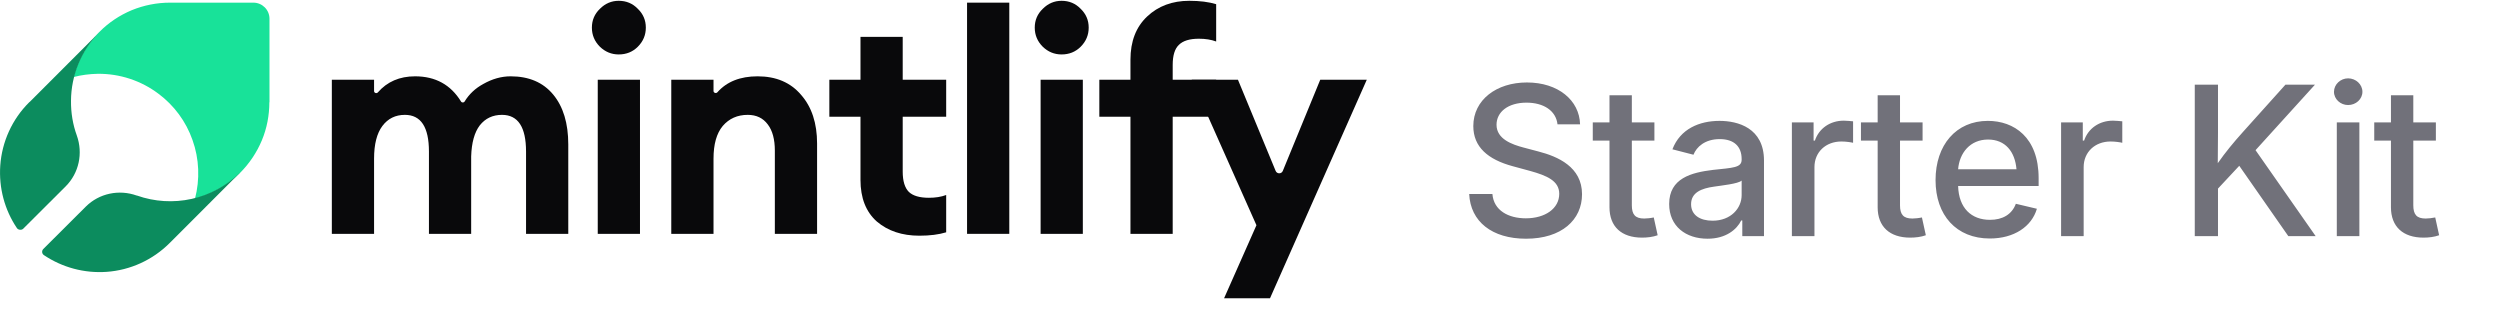
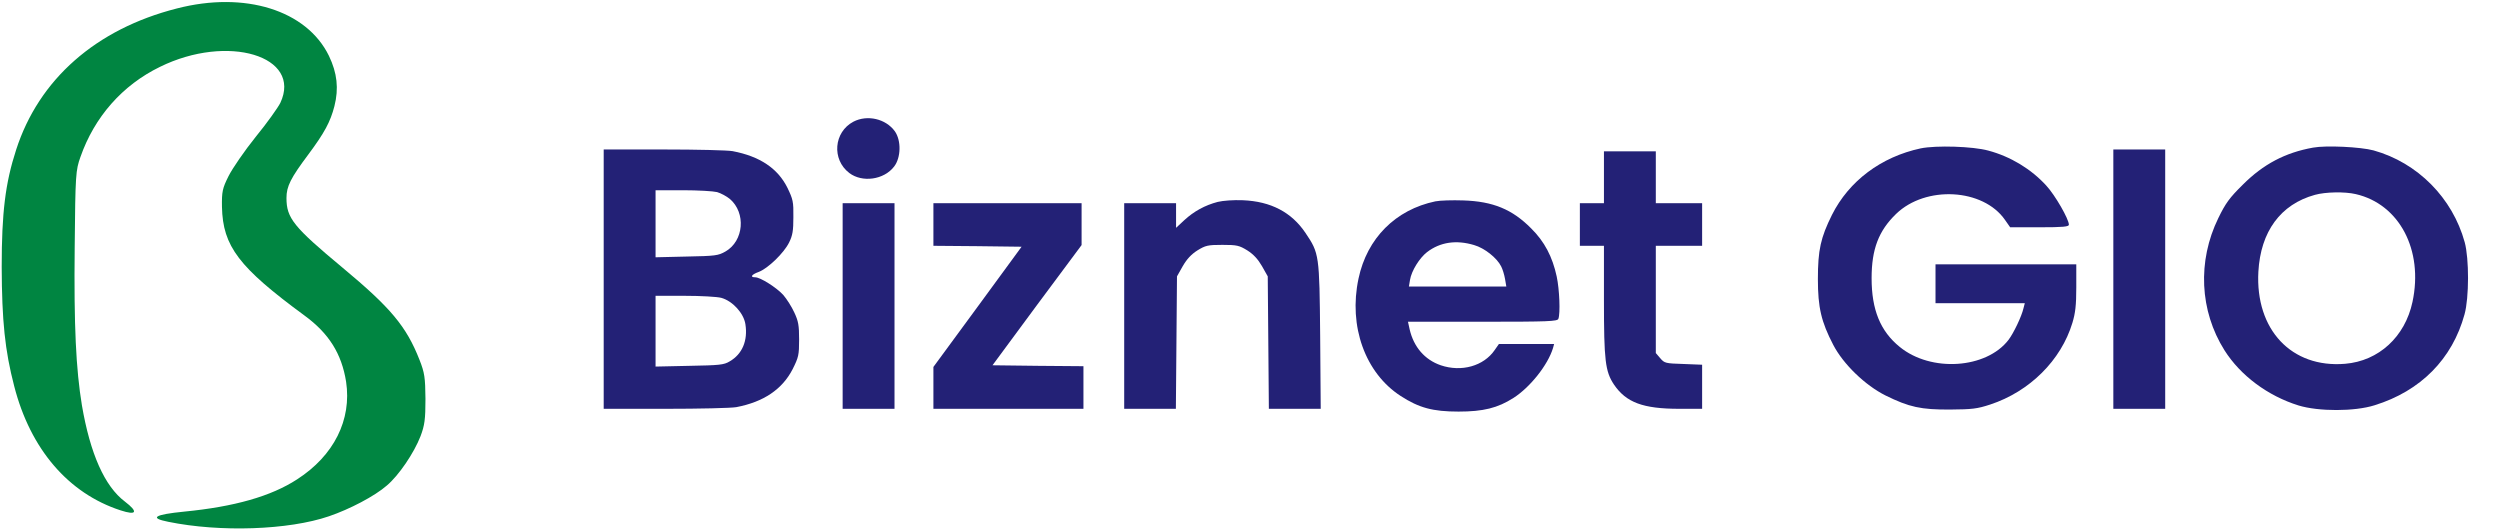
- <svg xmlns="http://www.w3.org/2000/svg" width="180" height="23" viewBox="0 0 180 23" fill="none">
-   <path d="M91.44 21.476H88.133L90.464 16.216L85.802 5.74H89.132L91.847 12.307C91.943 12.536 92.268 12.536 92.362 12.306L95.058 5.74H98.409L91.44 21.476Z" fill="#09090B" />
-   <path d="M81.393 16.837V8.403H79.152V5.74H81.393V4.297C81.393 2.98 81.792 1.944 82.592 1.19C83.391 0.435 84.404 0.058 85.633 0.058C86.387 0.058 87.031 0.139 87.564 0.302V2.988C87.208 2.854 86.794 2.788 86.32 2.788C85.655 2.788 85.174 2.936 84.878 3.232C84.582 3.513 84.434 3.994 84.434 4.674V5.74H87.564V8.403H84.434V16.837H81.393Z" fill="#09090B" />
-   <path d="M76.433 3.92C75.915 3.92 75.463 3.735 75.079 3.365C74.694 2.98 74.502 2.521 74.502 1.989C74.502 1.456 74.694 1.005 75.079 0.635C75.463 0.25 75.915 0.058 76.433 0.058C76.98 0.058 77.438 0.25 77.809 0.635C78.193 1.005 78.386 1.456 78.386 1.989C78.386 2.521 78.193 2.98 77.809 3.365C77.438 3.735 76.98 3.92 76.433 3.92ZM74.924 16.837V5.74H77.964V16.837H74.924Z" fill="#09090B" />
-   <path d="M69.628 16.837V0.191H72.669V16.837H69.628Z" fill="#09090B" />
-   <path d="M66.194 16.97C64.951 16.97 63.93 16.63 63.131 15.949C62.347 15.254 61.955 14.255 61.955 12.953V8.403H59.713V5.74H61.955V2.655H64.995V5.74H68.125V8.403H64.995V12.354C64.995 13.034 65.143 13.523 65.439 13.819C65.735 14.1 66.216 14.24 66.882 14.24C67.355 14.24 67.769 14.174 68.125 14.04V16.726C67.592 16.889 66.948 16.97 66.194 16.97Z" fill="#09090B" />
-   <path d="M48.332 16.837V5.74H51.373V6.551C51.373 6.688 51.559 6.748 51.65 6.646C52.328 5.879 53.293 5.495 54.546 5.495C55.878 5.495 56.921 5.939 57.676 6.827C58.445 7.7 58.83 8.869 58.83 10.334V16.837H55.789V10.844C55.789 10.03 55.619 9.402 55.279 8.958C54.939 8.499 54.458 8.27 53.836 8.27C53.096 8.27 52.497 8.536 52.038 9.069C51.594 9.601 51.373 10.386 51.373 11.421V16.837H48.332Z" fill="#09090B" />
-   <path d="M44.547 3.92C44.029 3.92 43.578 3.735 43.193 3.365C42.809 2.98 42.616 2.521 42.616 1.989C42.616 1.456 42.809 1.005 43.193 0.635C43.578 0.25 44.029 0.058 44.547 0.058C45.095 0.058 45.553 0.25 45.923 0.635C46.308 1.005 46.5 1.456 46.5 1.989C46.5 2.521 46.308 2.98 45.923 3.365C45.553 3.735 45.095 3.92 44.547 3.92ZM43.038 16.837V5.74H46.079V16.837H43.038Z" fill="#09090B" />
-   <path d="M37.875 16.837V10.911C37.875 9.15 37.298 8.27 36.144 8.27C35.478 8.27 34.945 8.521 34.546 9.024C34.161 9.527 33.954 10.275 33.924 11.266V16.837H30.884V10.911C30.884 9.15 30.306 8.27 29.152 8.27C28.472 8.27 27.932 8.536 27.532 9.069C27.133 9.601 26.933 10.386 26.933 11.421V16.837H23.892V5.74H26.933V6.559C26.933 6.695 27.116 6.755 27.206 6.652C27.878 5.881 28.771 5.495 29.885 5.495C31.349 5.495 32.452 6.1 33.193 7.309C33.252 7.404 33.395 7.403 33.454 7.307C33.774 6.78 34.219 6.361 34.79 6.05C35.441 5.68 36.099 5.495 36.765 5.495C38.082 5.495 39.103 5.932 39.828 6.805C40.553 7.678 40.916 8.876 40.916 10.4V16.837H37.875Z" fill="#09090B" />
-   <path d="M19.403 7.362V1.35C19.403 0.705 18.879 0.191 18.244 0.191H12.235C11.291 0.191 10.357 0.378 9.487 0.733C8.618 1.098 7.824 1.621 7.16 2.295L7.114 2.341C6.235 3.23 5.609 4.333 5.291 5.548C5.861 5.399 6.45 5.324 7.039 5.314C8.609 5.296 10.151 5.801 11.403 6.745C12.534 7.586 13.394 8.746 13.861 10.083C14.347 11.438 14.403 12.916 14.039 14.309C15.244 13.991 16.356 13.364 17.244 12.486L17.291 12.439C17.954 11.775 18.487 10.98 18.851 10.111C19.216 9.241 19.393 8.306 19.393 7.362H19.403Z" fill="#18E299" />
-   <path d="M5.112 7.26C5.121 5.416 5.857 3.646 7.151 2.324L2.151 7.326C2.133 7.344 2.114 7.354 2.095 7.372C0.876 8.583 0.14 10.204 0.019 11.918C-0.092 13.52 0.327 15.103 1.22 16.426C1.306 16.552 1.537 16.593 1.667 16.472L4.73 13.417C5.689 12.458 5.987 11.033 5.531 9.757C5.242 8.965 5.103 8.117 5.112 7.26Z" fill="#0C8C5E" />
-   <path d="M17.262 12.44C16.303 13.38 15.102 14.032 13.799 14.321C12.486 14.61 11.127 14.526 9.861 14.079C9.861 14.079 9.851 14.079 9.842 14.079C8.567 13.622 7.142 13.921 6.183 14.871L3.12 17.926C2.99 18.056 3.009 18.27 3.167 18.373C4.489 19.258 6.072 19.686 7.673 19.574C9.386 19.453 10.997 18.717 12.216 17.497L12.263 17.451L17.262 12.449V12.44Z" fill="#0C8C5E" />
-   <text x="105" y="17" font-family="Inter, ui-sans-serif, system-ui, -apple-system, sans-serif" font-size="15" font-weight="500" fill="#71717A" letter-spacing="-0.01em">Starter Kit</text>
+ <svg xmlns="http://www.w3.org/2000/svg" viewBox="0 0 113.1 24" role="img" aria-label="Biznet GIO">
+   <g transform="scale(0.096)">
+     <g transform="translate(0,250) scale(0.1,-0.1)">
+       <path d="M833 2460 c-381 -97 -650 -334 -757 -666 -51 -157 -68 -296 -68 -552 1 -254 15 -393 59 -562 76 -296 255 -505 501 -585 76 -25 85 -8 21 41 -96 72 -164 226 -203 454 -28 170 -38 375 -34 745 3 345 5 363 27 425 66 189 198 339 375 425 319 157 671 51 567 -170 -11 -22 -62 -94 -116 -160 -53 -66 -110 -149 -128 -185 -29 -58 -32 -73 -31 -145 4 -186 80 -285 389 -512 115 -84 175 -180 196 -312 27 -179 -57 -348 -231 -460 -123 -80 -296 -129 -532 -152 -141 -14 -166 -30 -75 -48 244 -50 567 -39 757 26 97 33 216 95 273 145 56 47 128 153 159 233 19 51 23 78 23 175 -1 101 -4 123 -28 184 -62 158 -136 246 -362 434 -232 193 -265 234 -265 329 0 55 20 94 103 205 76 102 104 154 123 228 21 83 13 156 -26 237 -105 215 -396 306 -717 223z" fill="#008541" />
+     </g>
+   </g>
+   <g transform="translate(25.3,4.5) scale(0.08379888)">
+     <g transform="translate(0,179) scale(0.1,-0.1)">
+       <path d="M1588 1670 c-106 -56 -118 -204 -22 -277 70 -53 187 -37 242 35 37 48 39 140 4 190 -49 68 -149 91 -224 52z" fill="#232176" />
+       <path d="M7350 1526 c-214 -46 -387 -176 -479 -359 -61 -123 -76 -189 -76 -347 0 -153 18 -230 83 -355 54 -104 172 -218 282 -273 128 -63 191 -77 350 -76 118 1 145 4 215 27 213 70 383 239 444 441 16 53 21 95 21 192 l0 124 -380 0 -380 0 0 -105 0 -105 241 0 241 0 -7 -27 c-10 -44 -53 -134 -81 -171 -120 -156 -418 -176 -587 -38 -105 85 -152 201 -152 371 0 157 38 256 132 347 160 155 470 138 588 -32 l28 -40 158 0 c128 0 159 3 159 14 0 30 -74 159 -122 211 -81 89 -193 157 -313 189 -83 23 -282 29 -365 12z" fill="#232176" />
+       <path d="M9468 1530 c-150 -27 -268 -89 -379 -200 -72 -71 -93 -100 -132 -180 -114 -233 -101 -501 33 -714 86 -136 233 -246 400 -298 108 -33 302 -33 410 1 249 77 420 250 486 491 25 90 25 301 1 389 -66 240 -255 430 -492 496 -70 19 -258 28 -327 15z m231 -251 c235 -54 366 -302 306 -582 -40 -188 -182 -319 -364 -334 -289 -24 -485 184 -468 497 12 217 120 364 305 415 57 16 162 18 221 4z" fill="#232176" />
+       <path d="M240 820 l0 -700 334 0 c183 0 355 4 382 9 147 28 248 96 304 205 32 64 35 76 35 160 0 77 -4 99 -26 146 -14 31 -41 73 -59 94 -36 40 -124 96 -152 96 -30 0 -20 15 19 29 50 19 136 102 164 159 19 38 23 64 23 137 1 83 -2 96 -32 158 -52 105 -149 170 -296 198 -27 5 -194 9 -372 9 l-324 0 0 -700z m612 470 c21 -6 52 -23 69 -37 88 -75 76 -227 -24 -284 -39 -22 -54 -24 -209 -27 l-168 -4 0 181 0 181 148 0 c81 0 164 -5 184 -10z m23 -571 c61 -17 121 -83 130 -142 14 -89 -17 -162 -85 -201 -31 -19 -55 -21 -217 -24 l-183 -4 0 191 0 191 158 0 c86 0 175 -5 197 -11z" fill="#232176" />
+       <path d="M8390 820 l0 -700 140 0 140 0 0 700 0 700 -140 0 -140 0 0 -700z" fill="#232176" />
+       <path d="M5640 1370 l0 -140 -65 0 -65 0 0 -115 0 -115 65 0 65 0 0 -293 c0 -327 7 -385 54 -456 66 -97 157 -131 353 -131 l123 0 0 119 0 119 -101 4 c-96 3 -102 4 -125 31 l-24 28 0 290 0 289 125 0 125 0 0 115 0 115 -125 0 -125 0 0 140 0 140 -140 0 -140 0 0 -140z" fill="#232176" />
+       <path d="M3555 1237 c-69 -18 -129 -51 -181 -99 l-44 -41 0 67 0 66 -140 0 -140 0 0 -555 0 -555 139 0 140 0 3 357 3 358 31 55 c22 38 46 64 79 85 44 27 56 30 135 30 79 0 91 -3 135 -30 33 -21 57 -47 79 -85 l31 -55 3 -358 3 -357 140 0 140 0 -3 393 c-4 440 -5 446 -79 556 -75 112 -187 171 -339 177 -50 2 -106 -2 -135 -9z" fill="#232176" />
+       <path d="M4730 1240 c-215 -45 -369 -199 -415 -417 -55 -257 36 -510 228 -634 99 -64 173 -84 312 -84 133 0 211 19 297 74 89 57 185 177 213 269 l6 22 -149 0 -149 0 -23 -33 c-59 -86 -179 -120 -291 -82 -87 30 -146 99 -168 194 l-9 41 403 0 c358 0 404 2 409 16 11 29 6 158 -9 228 -23 107 -66 189 -138 260 -102 103 -206 146 -367 151 -58 2 -125 0 -150 -5z m209 -236 c56 -16 123 -69 146 -115 8 -15 17 -45 21 -68 l7 -41 -263 0 -263 0 6 36 c8 49 51 118 92 150 71 54 157 67 254 38z" fill="#232176" />
+       <path d="M1530 675 l0 -555 140 0 140 0 0 555 0 555 -140 0 -140 0 0 -555z" fill="#232176" />
+       <path d="M2020 1115 l0 -115 238 -2 238 -3 -238 -325 -238 -324 0 -113 0 -113 405 0 405 0 0 115 0 115 -246 2 -245 3 240 325 241 324 0 113 0 113 -400 0 -400 0 0 -115z" fill="#232176" />
+     </g>
+   </g>
</svg>
